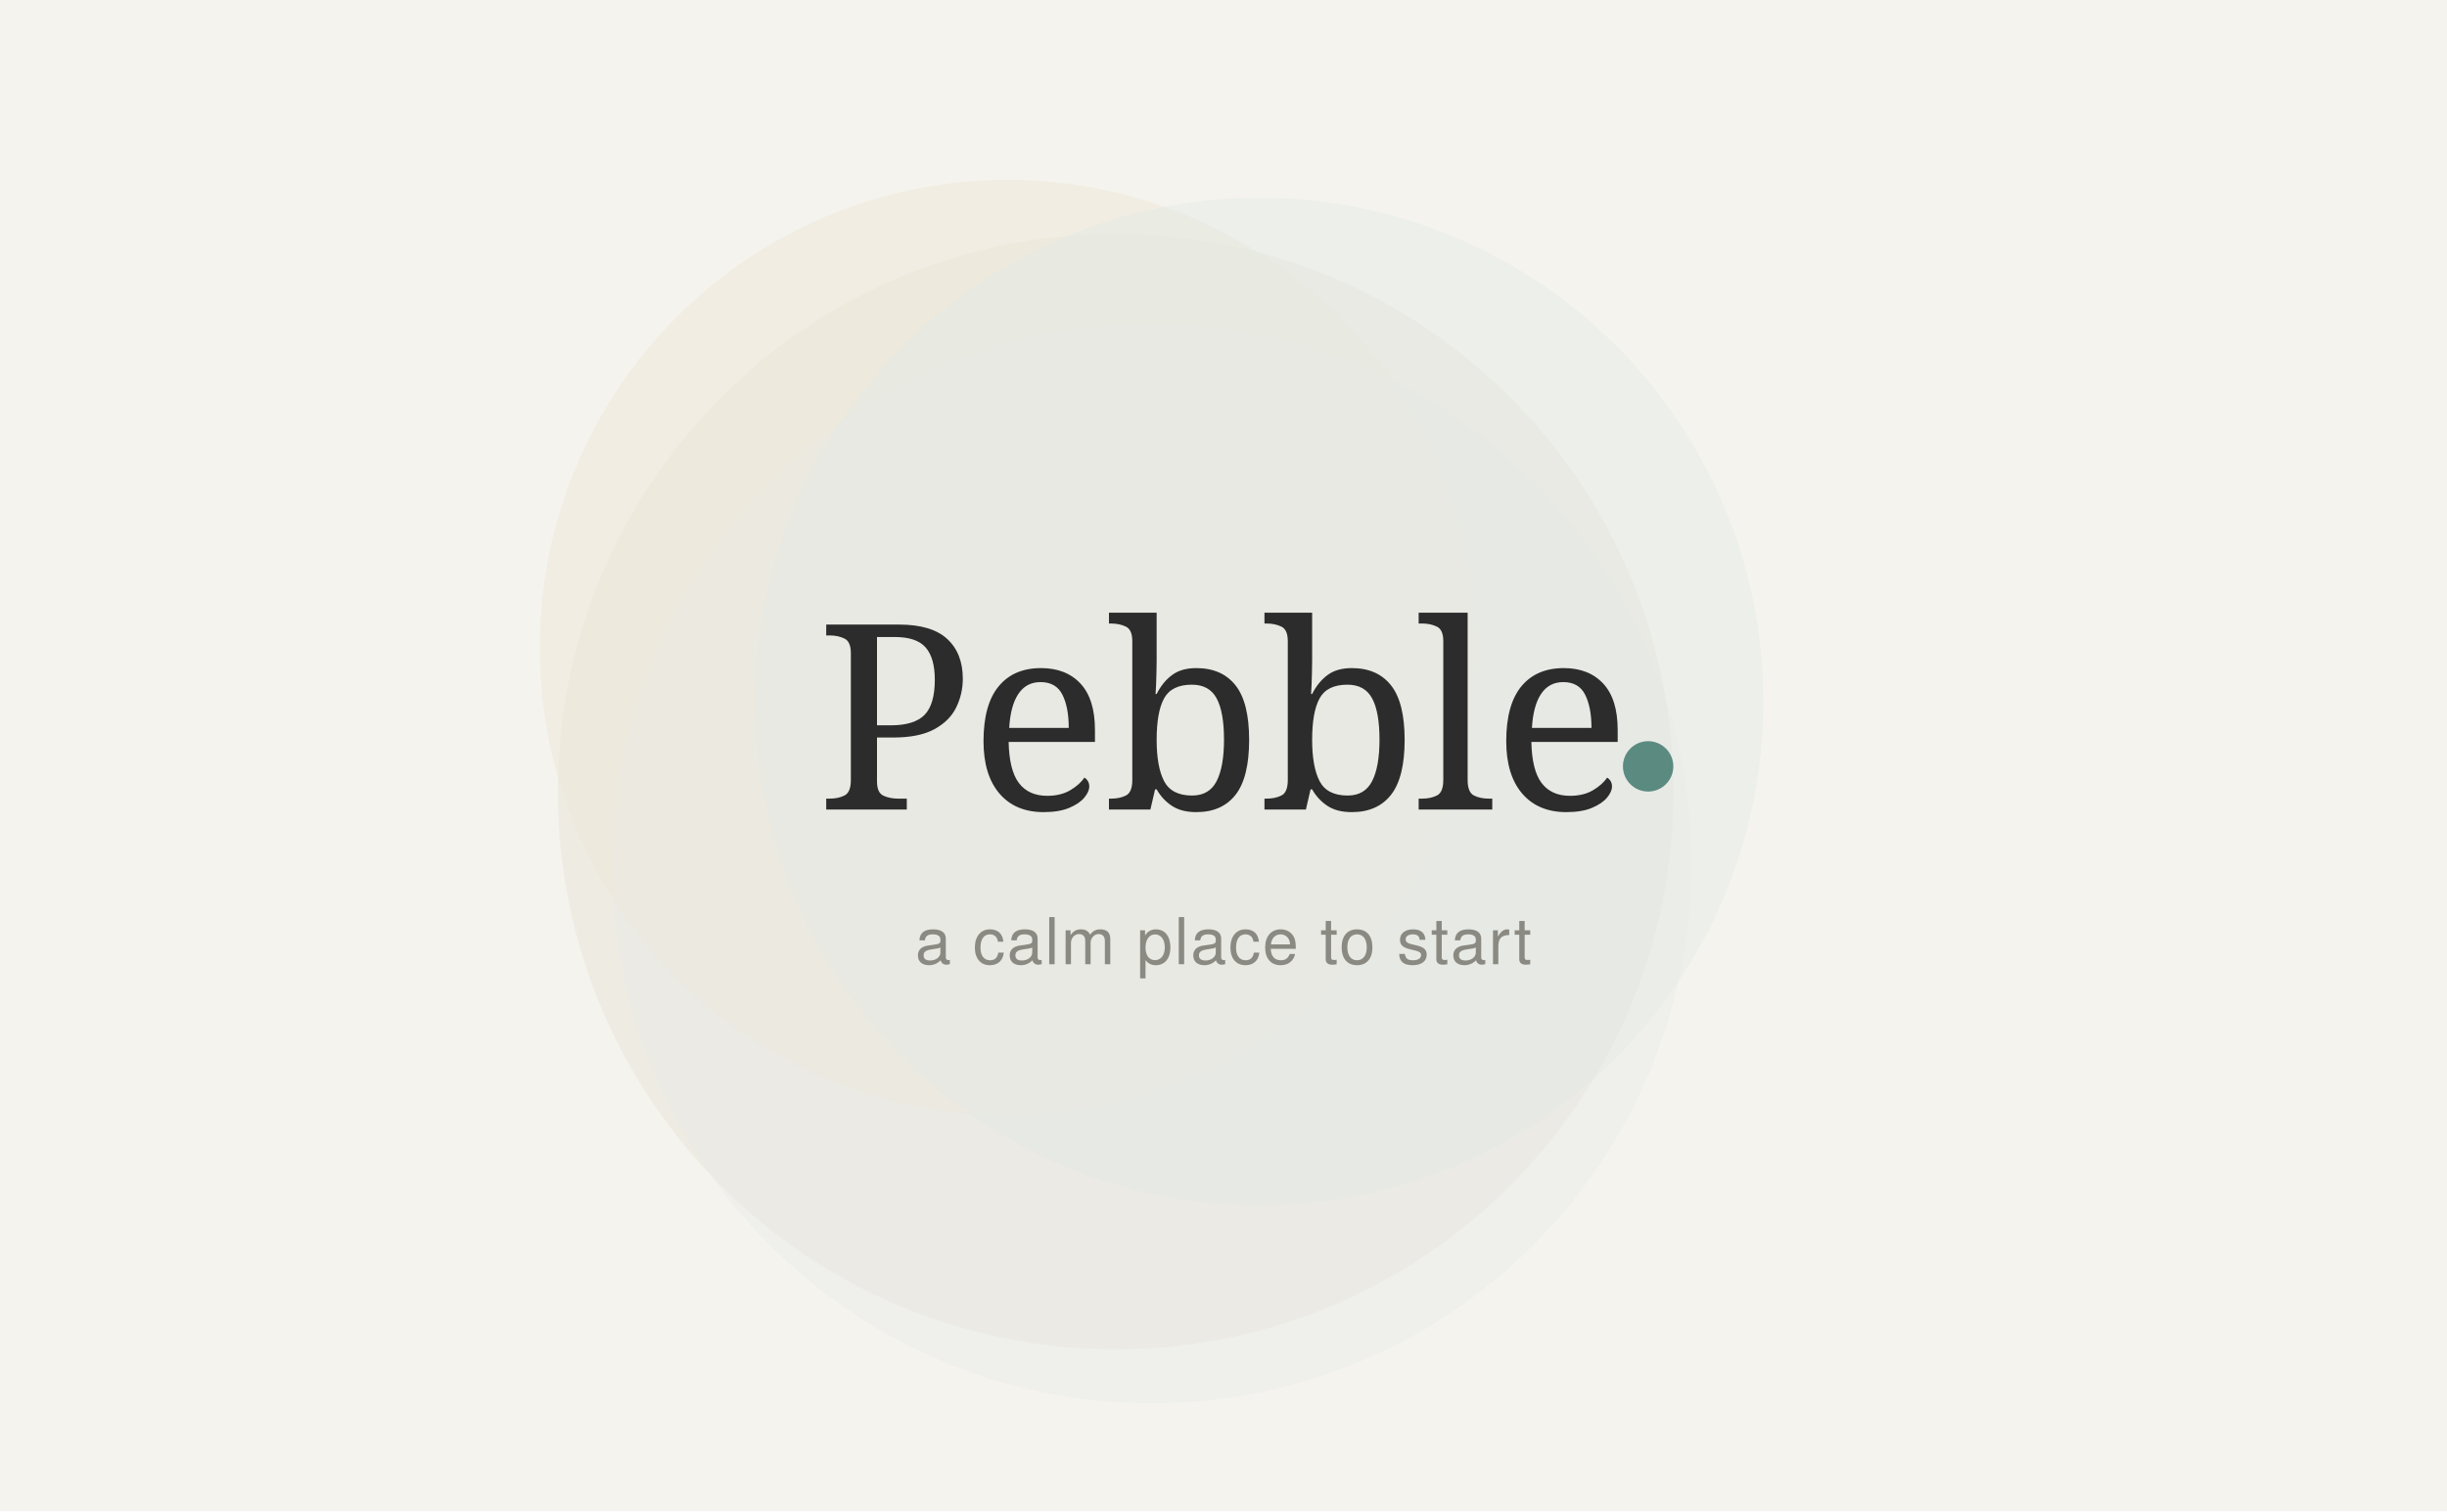
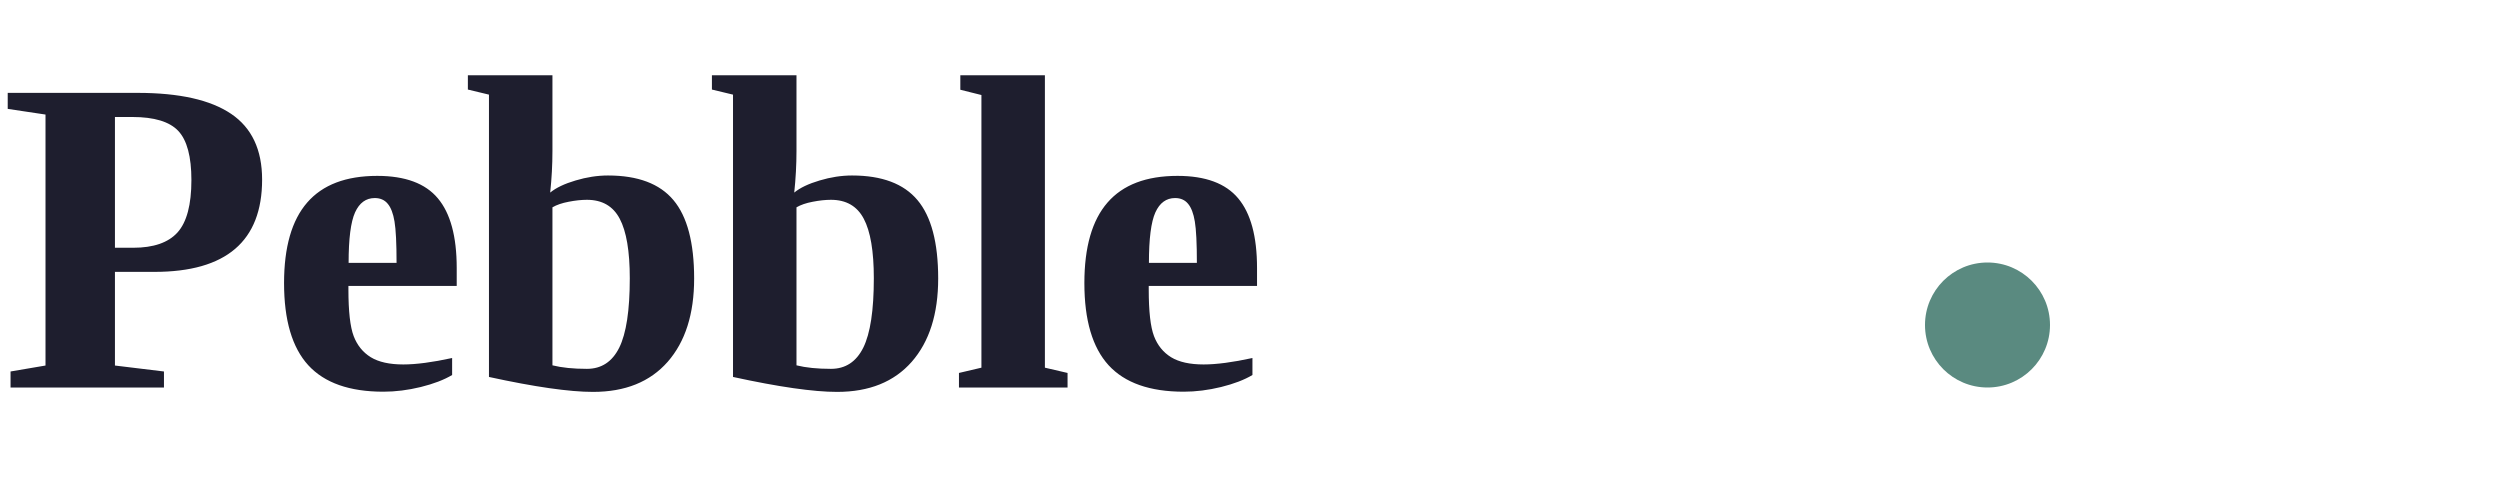
- <svg xmlns="http://www.w3.org/2000/svg" width="100%" viewBox="0 0 680 420">
-   <defs>
-     <clipPath id="clip-scene">
-       <rect x="0" y="0" width="680" height="420" />
-     </clipPath>
-   </defs>
-   <g clip-path="url(#clip-scene)">
-     <rect x="0" y="0" width="680" height="420" fill="#F5F3EE" />
-     <ellipse cx="310" cy="220" rx="155" ry="155" fill="#E8E4D8" opacity="0.5" />
-     <ellipse cx="280" cy="180" rx="130" ry="130" fill="#EDE6D4" opacity="0.45" />
-     <ellipse cx="350" cy="195" rx="140" ry="140" fill="#DFE8E4" opacity="0.4" />
-     <ellipse cx="320" cy="240" rx="150" ry="150" fill="#E4E8E6" opacity="0.35" />
-     <text x="340" y="225" text-anchor="middle" font-family="'DM Serif Display', 'Georgia', serif" font-size="72" font-weight="400" fill="#2C2C2C" letter-spacing="-1">Pebble</text>
-     <circle cx="458" cy="213" r="7" fill="#5A8A80" />
-     <text x="340" y="268" text-anchor="middle" font-family="'DM Sans', 'Helvetica Neue', sans-serif" font-size="18" font-weight="400" fill="#8A8A82" letter-spacing="0.5">a calm place to start</text>
-   </g>
+ <svg xmlns="http://www.w3.org/2000/svg" viewBox="0 0 400 80" width="400" height="80">
+   <text x="0" y="62" font-family="Georgia, 'Times New Roman', serif" font-size="72" font-weight="700" fill="#1E1E2E" letter-spacing="-1">Pebble</text>
+   <circle cx="318" cy="52" r="10" fill="#5A8A80" />
</svg>
